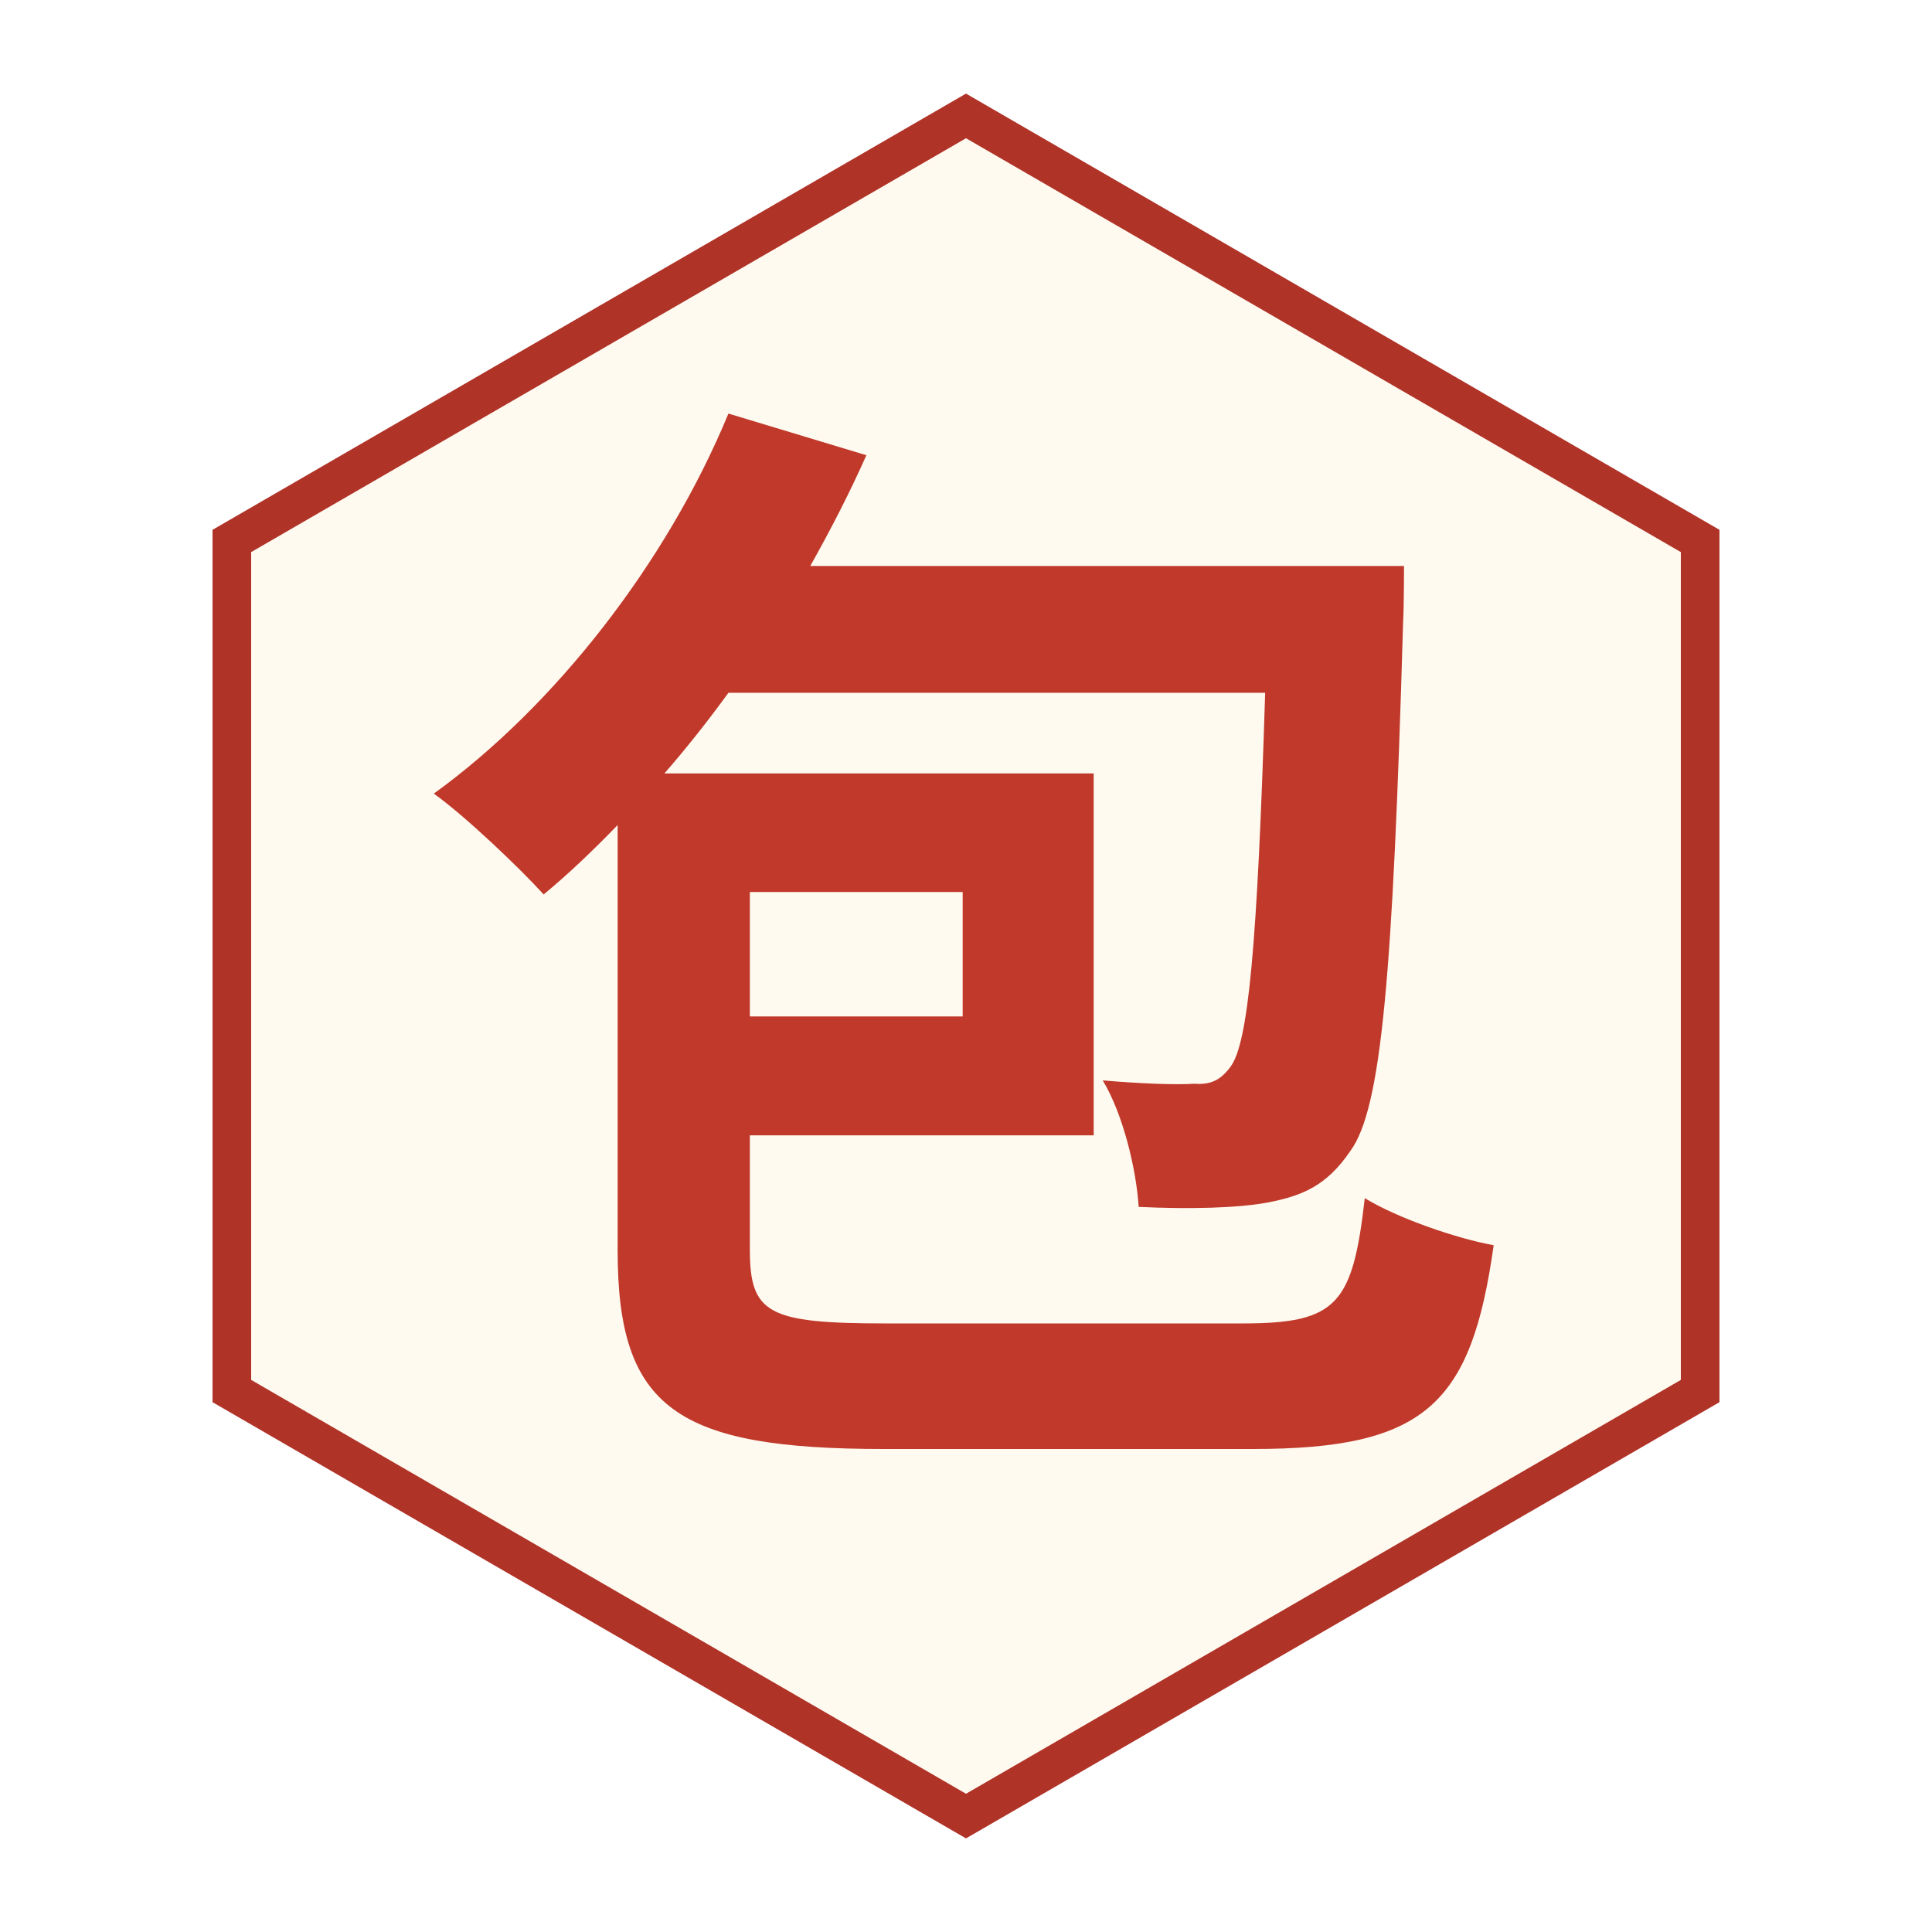
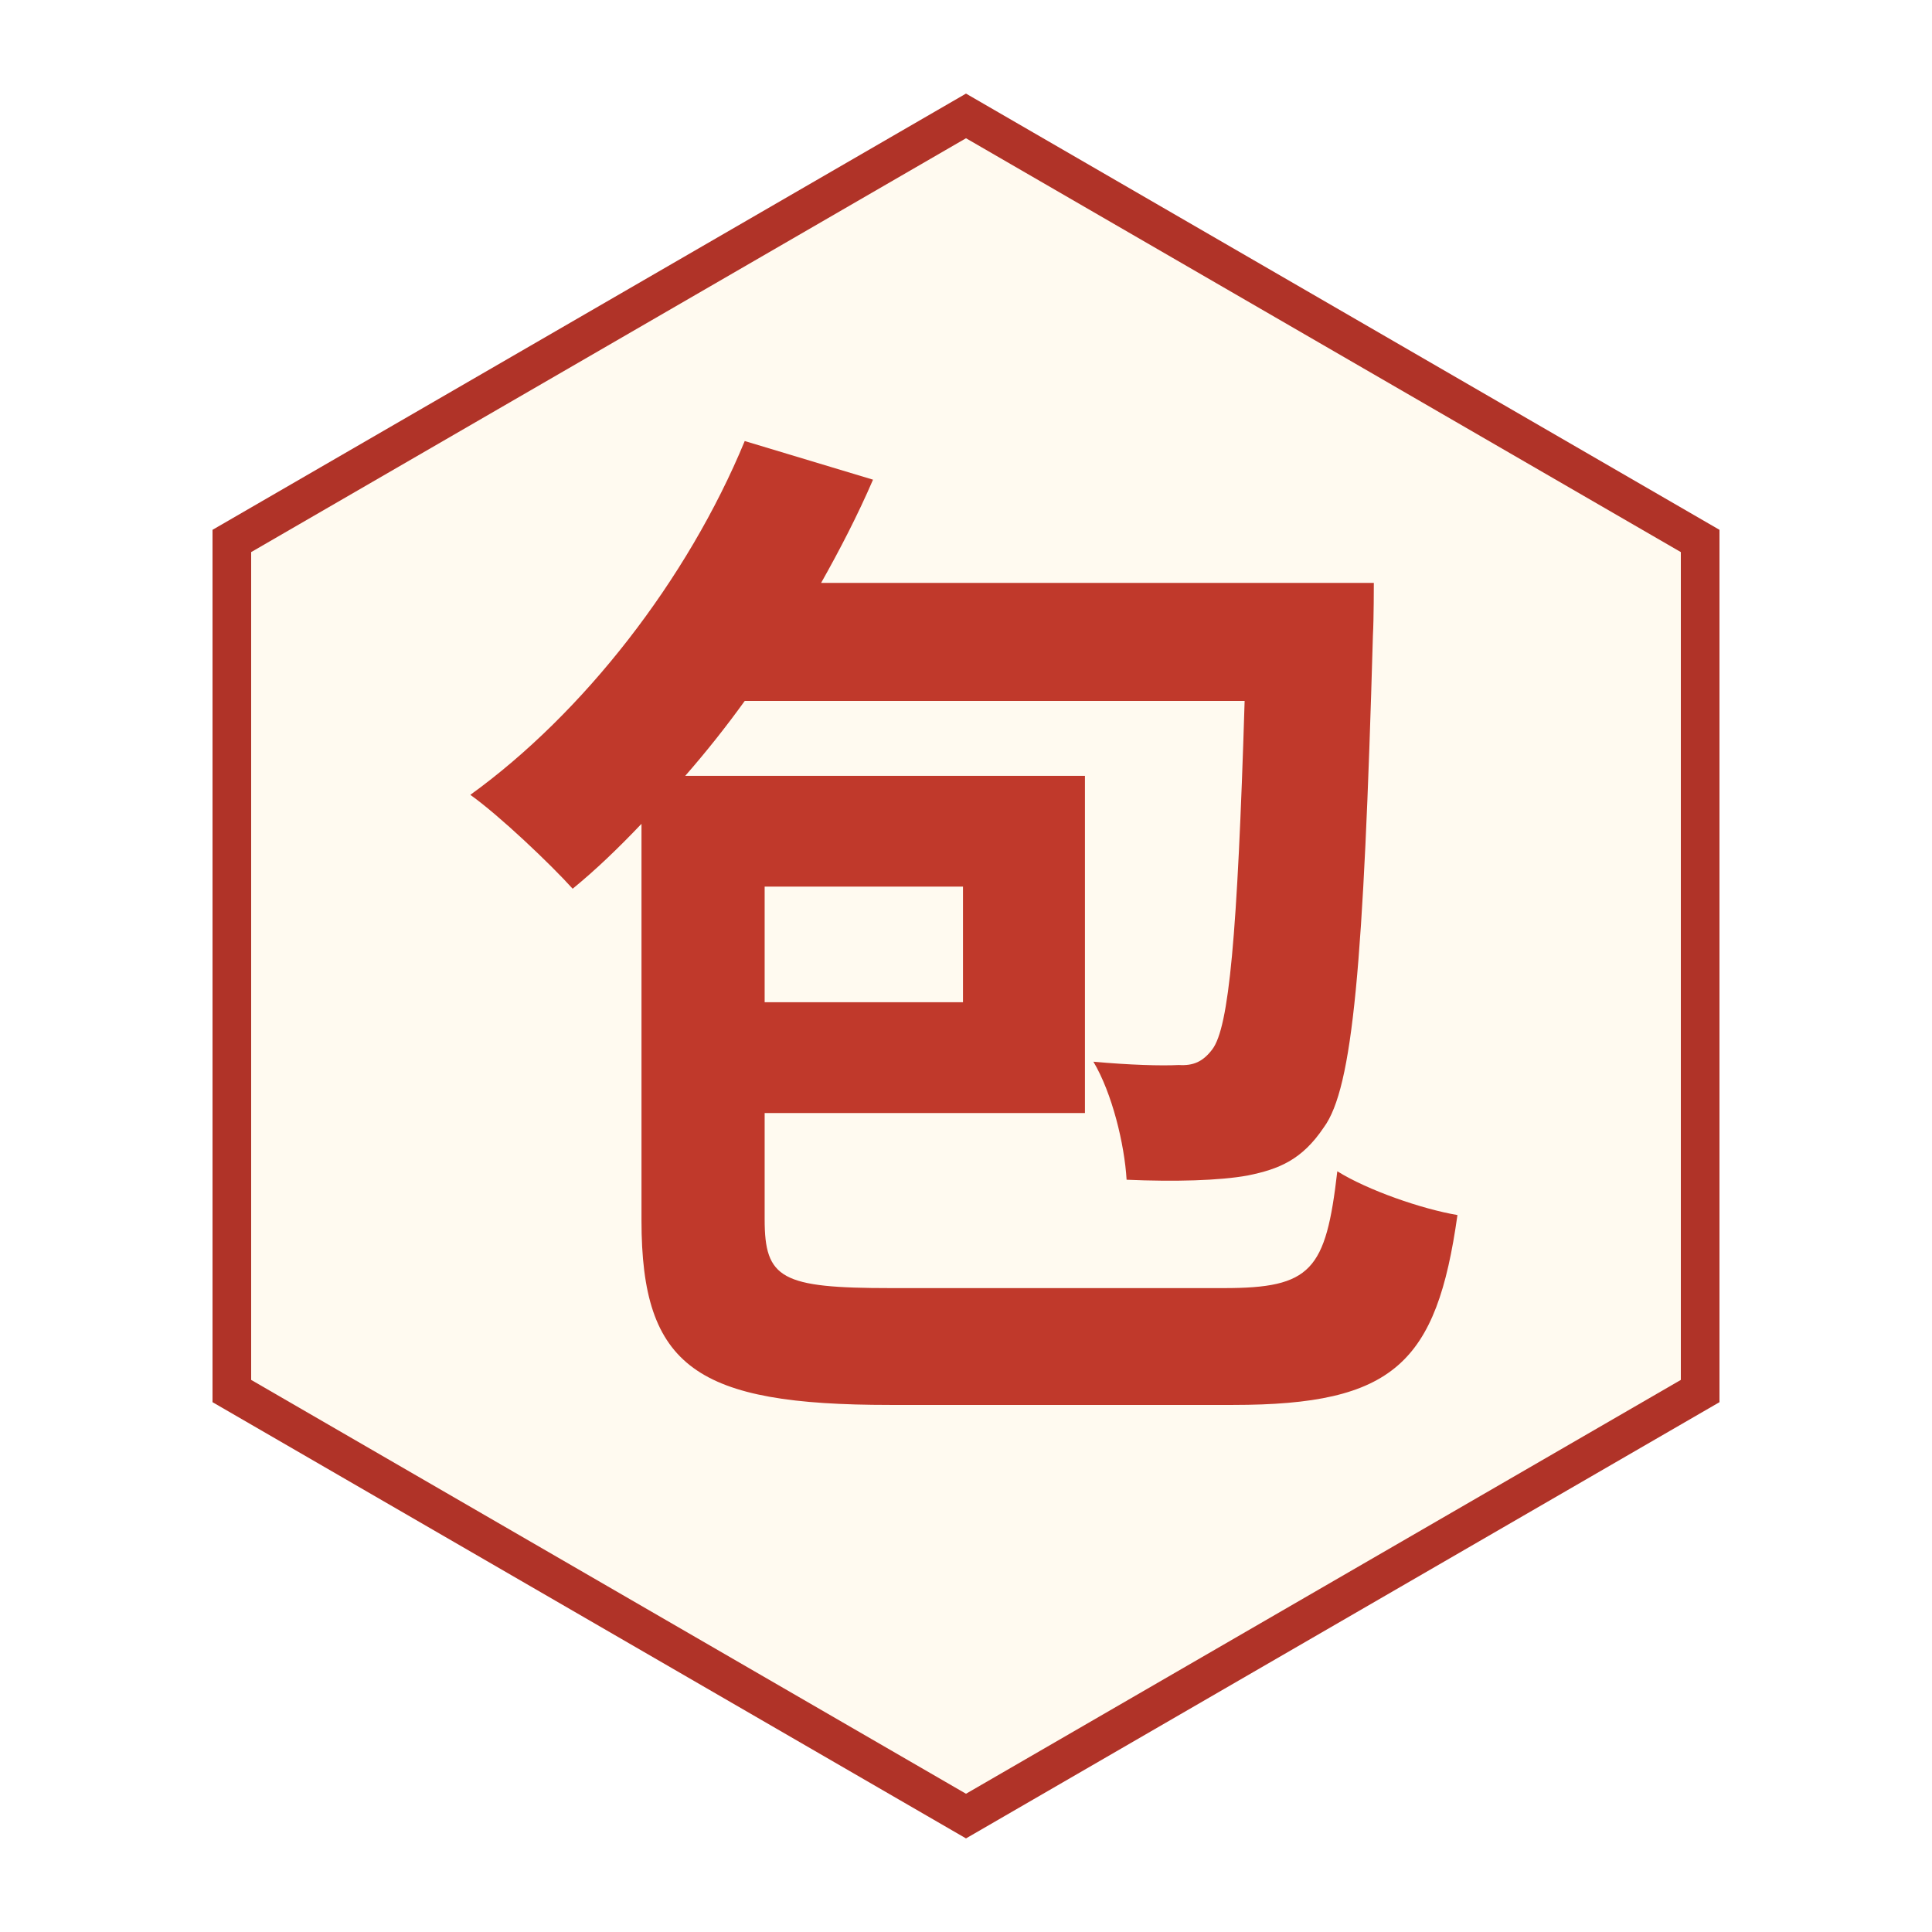
<svg xmlns="http://www.w3.org/2000/svg" viewBox="0 0 100 100" width="256" height="256">
  <polygon points="50,6 88,28 88,72 50,94 12,72 12,28" fill="#fffaf0" stroke="#b03328" stroke-width="2" />
-   <text x="50" y="71" font-family="Noto Sans CJK KR, Noto Sans CJK SC, sans-serif" font-style="normal" font-weight="800" font-size="58" fill="#c0392b" text-anchor="middle">包</text>
+   <text x="50" y="69" font-family="Noto Sans CJK KR, Noto Sans CJK SC, sans-serif" font-style="normal" font-weight="800" font-size="54" fill="#c0392b" text-anchor="middle">包</text>
</svg>
